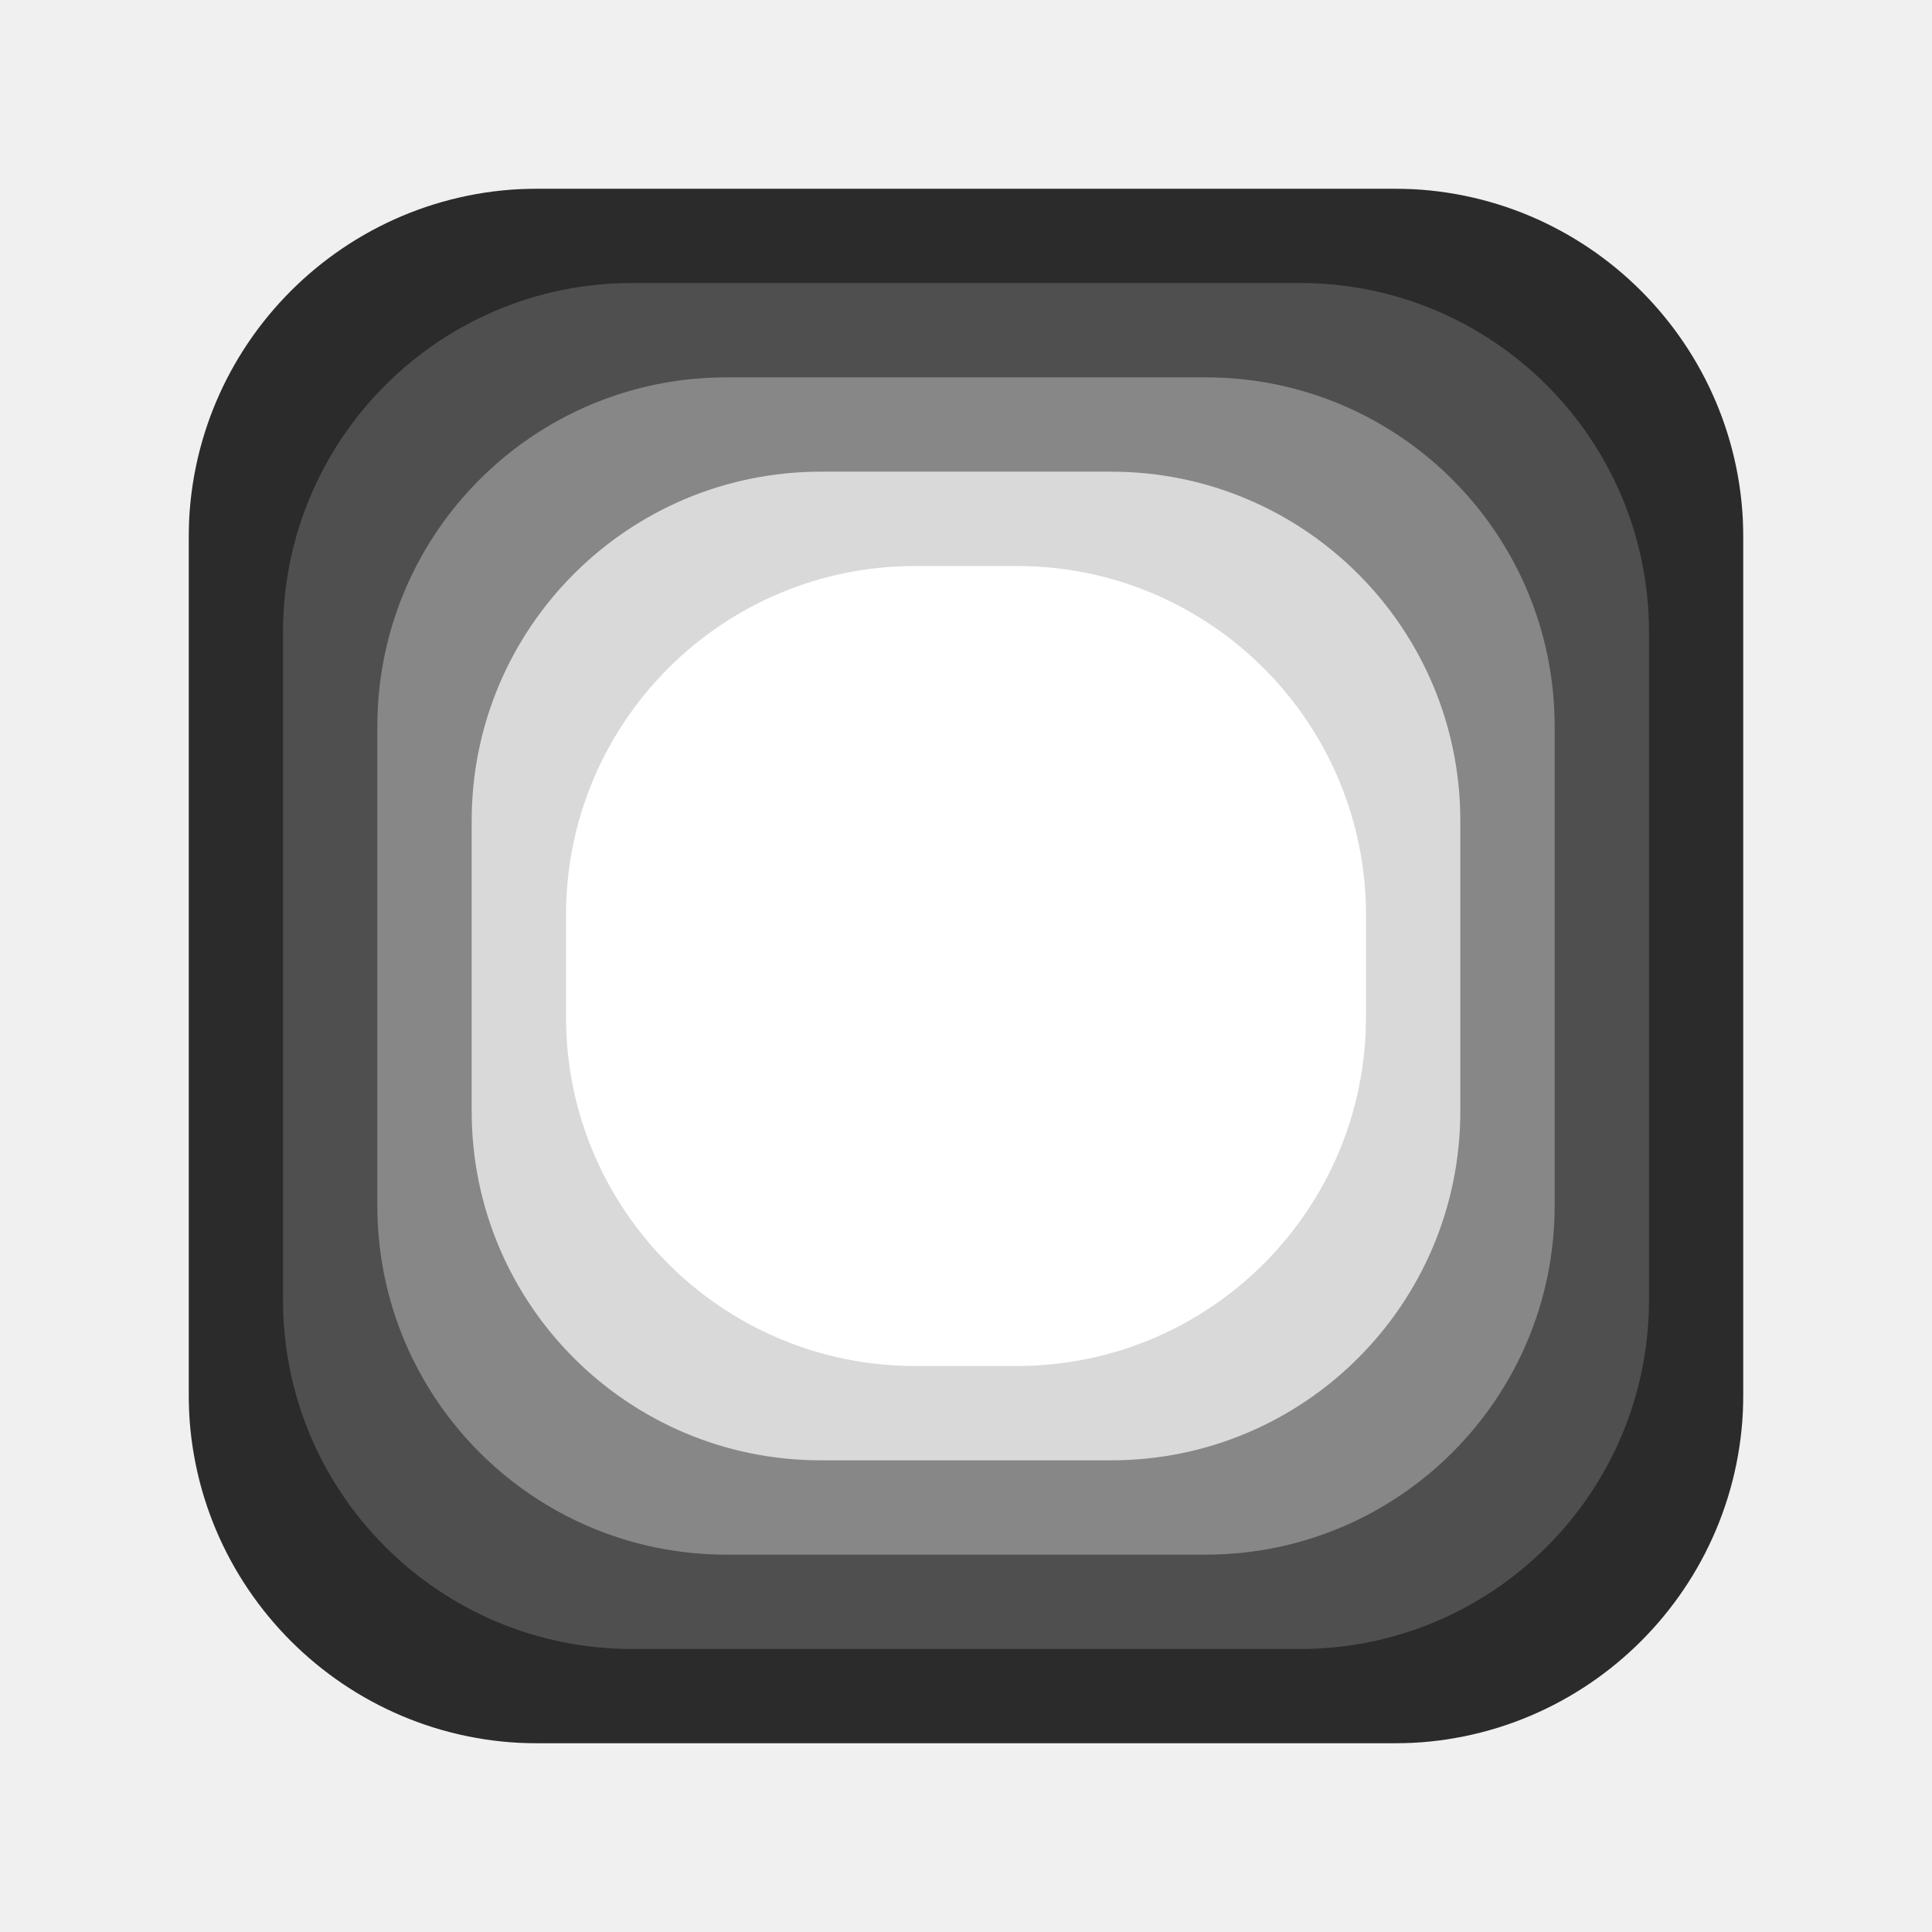
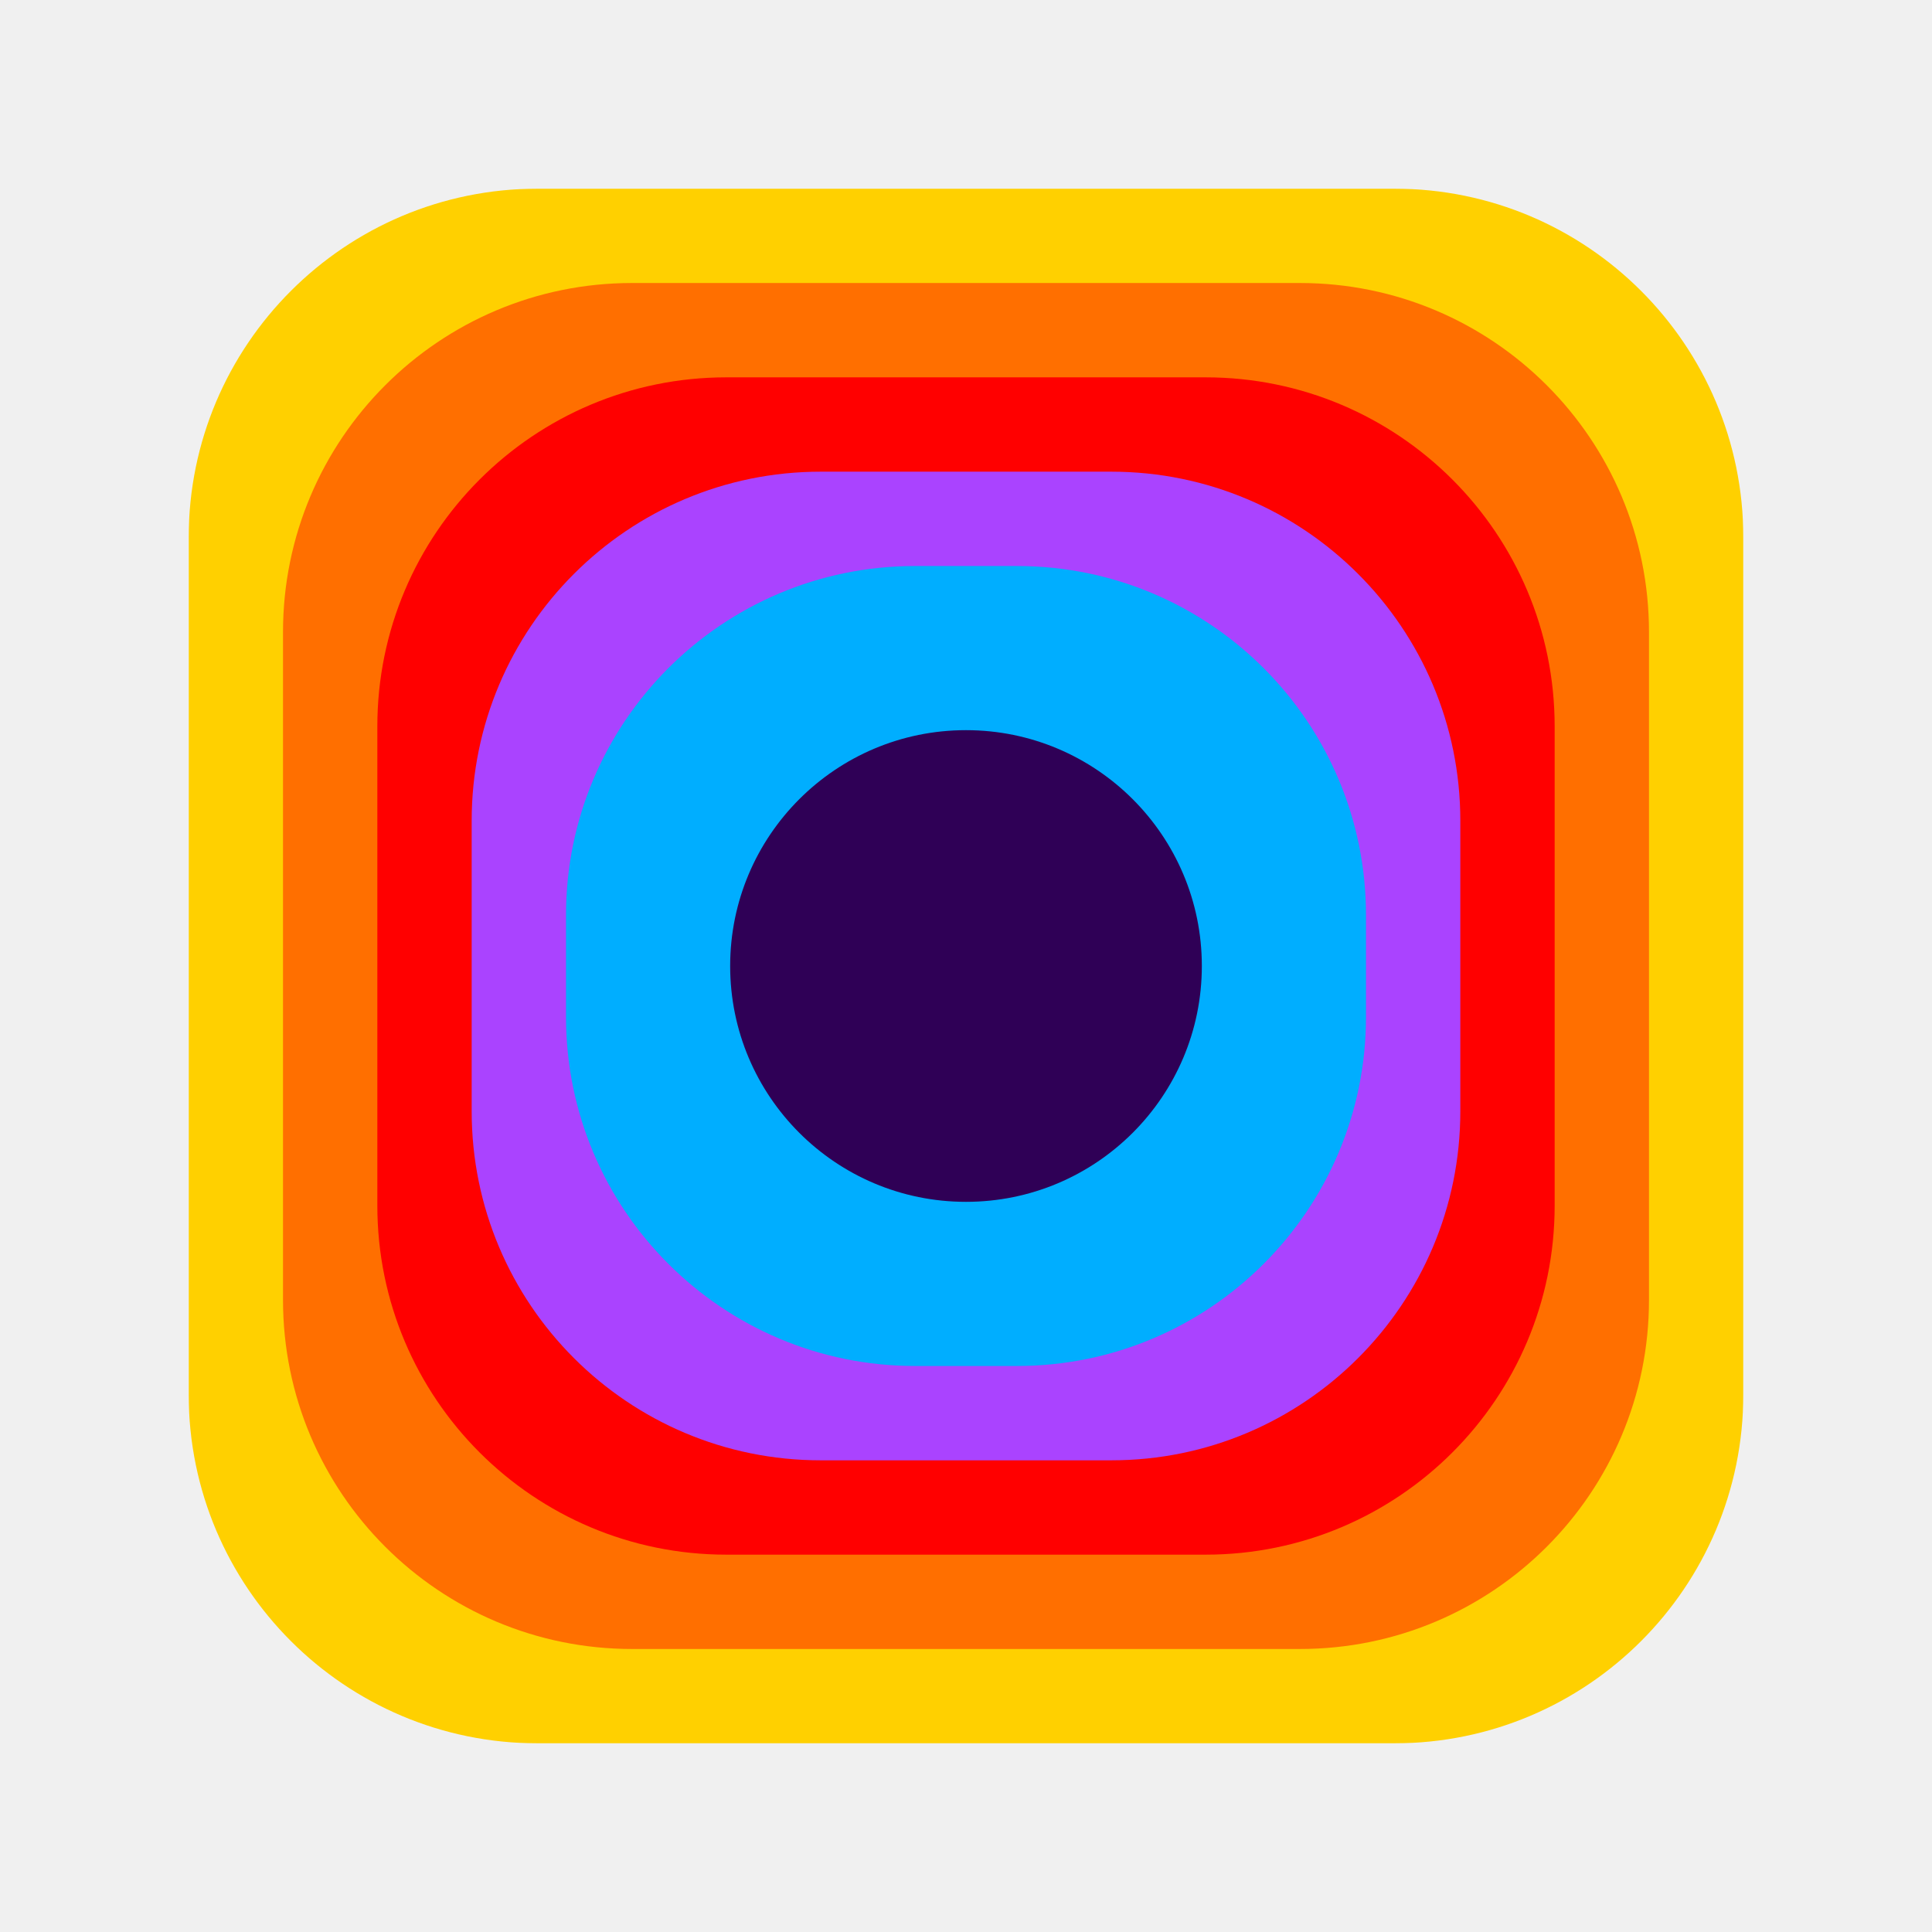
<svg xmlns="http://www.w3.org/2000/svg" width="1024" height="1024" viewBox="0 0 1024 1024" fill="none">
  <mask id="mask0_3511_178" style="mask-type:alpha" maskUnits="userSpaceOnUse" x="100" y="100" width="824" height="824">
    <rect x="100" y="100" width="824" height="824" fill="url(#paint0_radial_3511_178)" />
  </mask>
  <g mask="url(#mask0_3511_178)">
-     <rect x="100" y="100" width="824" height="824" rx="185" fill="#2B2B2B" />
-     <rect x="150" y="150" width="724" height="724" rx="185" fill="#4F4F4F" />
-     <rect x="200" y="200" width="624" height="624" rx="185" fill="#878787" />
-     <rect x="250" y="250" width="524" height="524" rx="185" fill="#D9D9D9" />
-     <rect x="300" y="300" width="424" height="424" rx="185" fill="white" />
+     <rect x="100" y="100" width="824" height="824" rx="185" fill="#FFD000" />
+     <rect x="150" y="150" width="724" height="724" rx="185" fill="#FF6F00" />
+     <rect x="200" y="200" width="624" height="624" rx="185" fill="#FF0000" />
+     <rect x="250" y="250" width="524" height="524" rx="185" fill="#AA43FF" />
+     <rect x="300" y="300" width="424" height="424" rx="185" fill="#00AEFF" />
+     <rect x="387" y="387" width="250" height="250" rx="125" fill="#2F0056" />
  </g>
  <defs>
    <radialGradient id="paint0_radial_3511_178" cx="0" cy="0" r="1" gradientUnits="userSpaceOnUse" gradientTransform="translate(512 512) rotate(90) scale(412)">
      <stop offset="0.212" stop-color="#181825" />
      <stop offset="1" />
    </radialGradient>
  </defs>
</svg>
